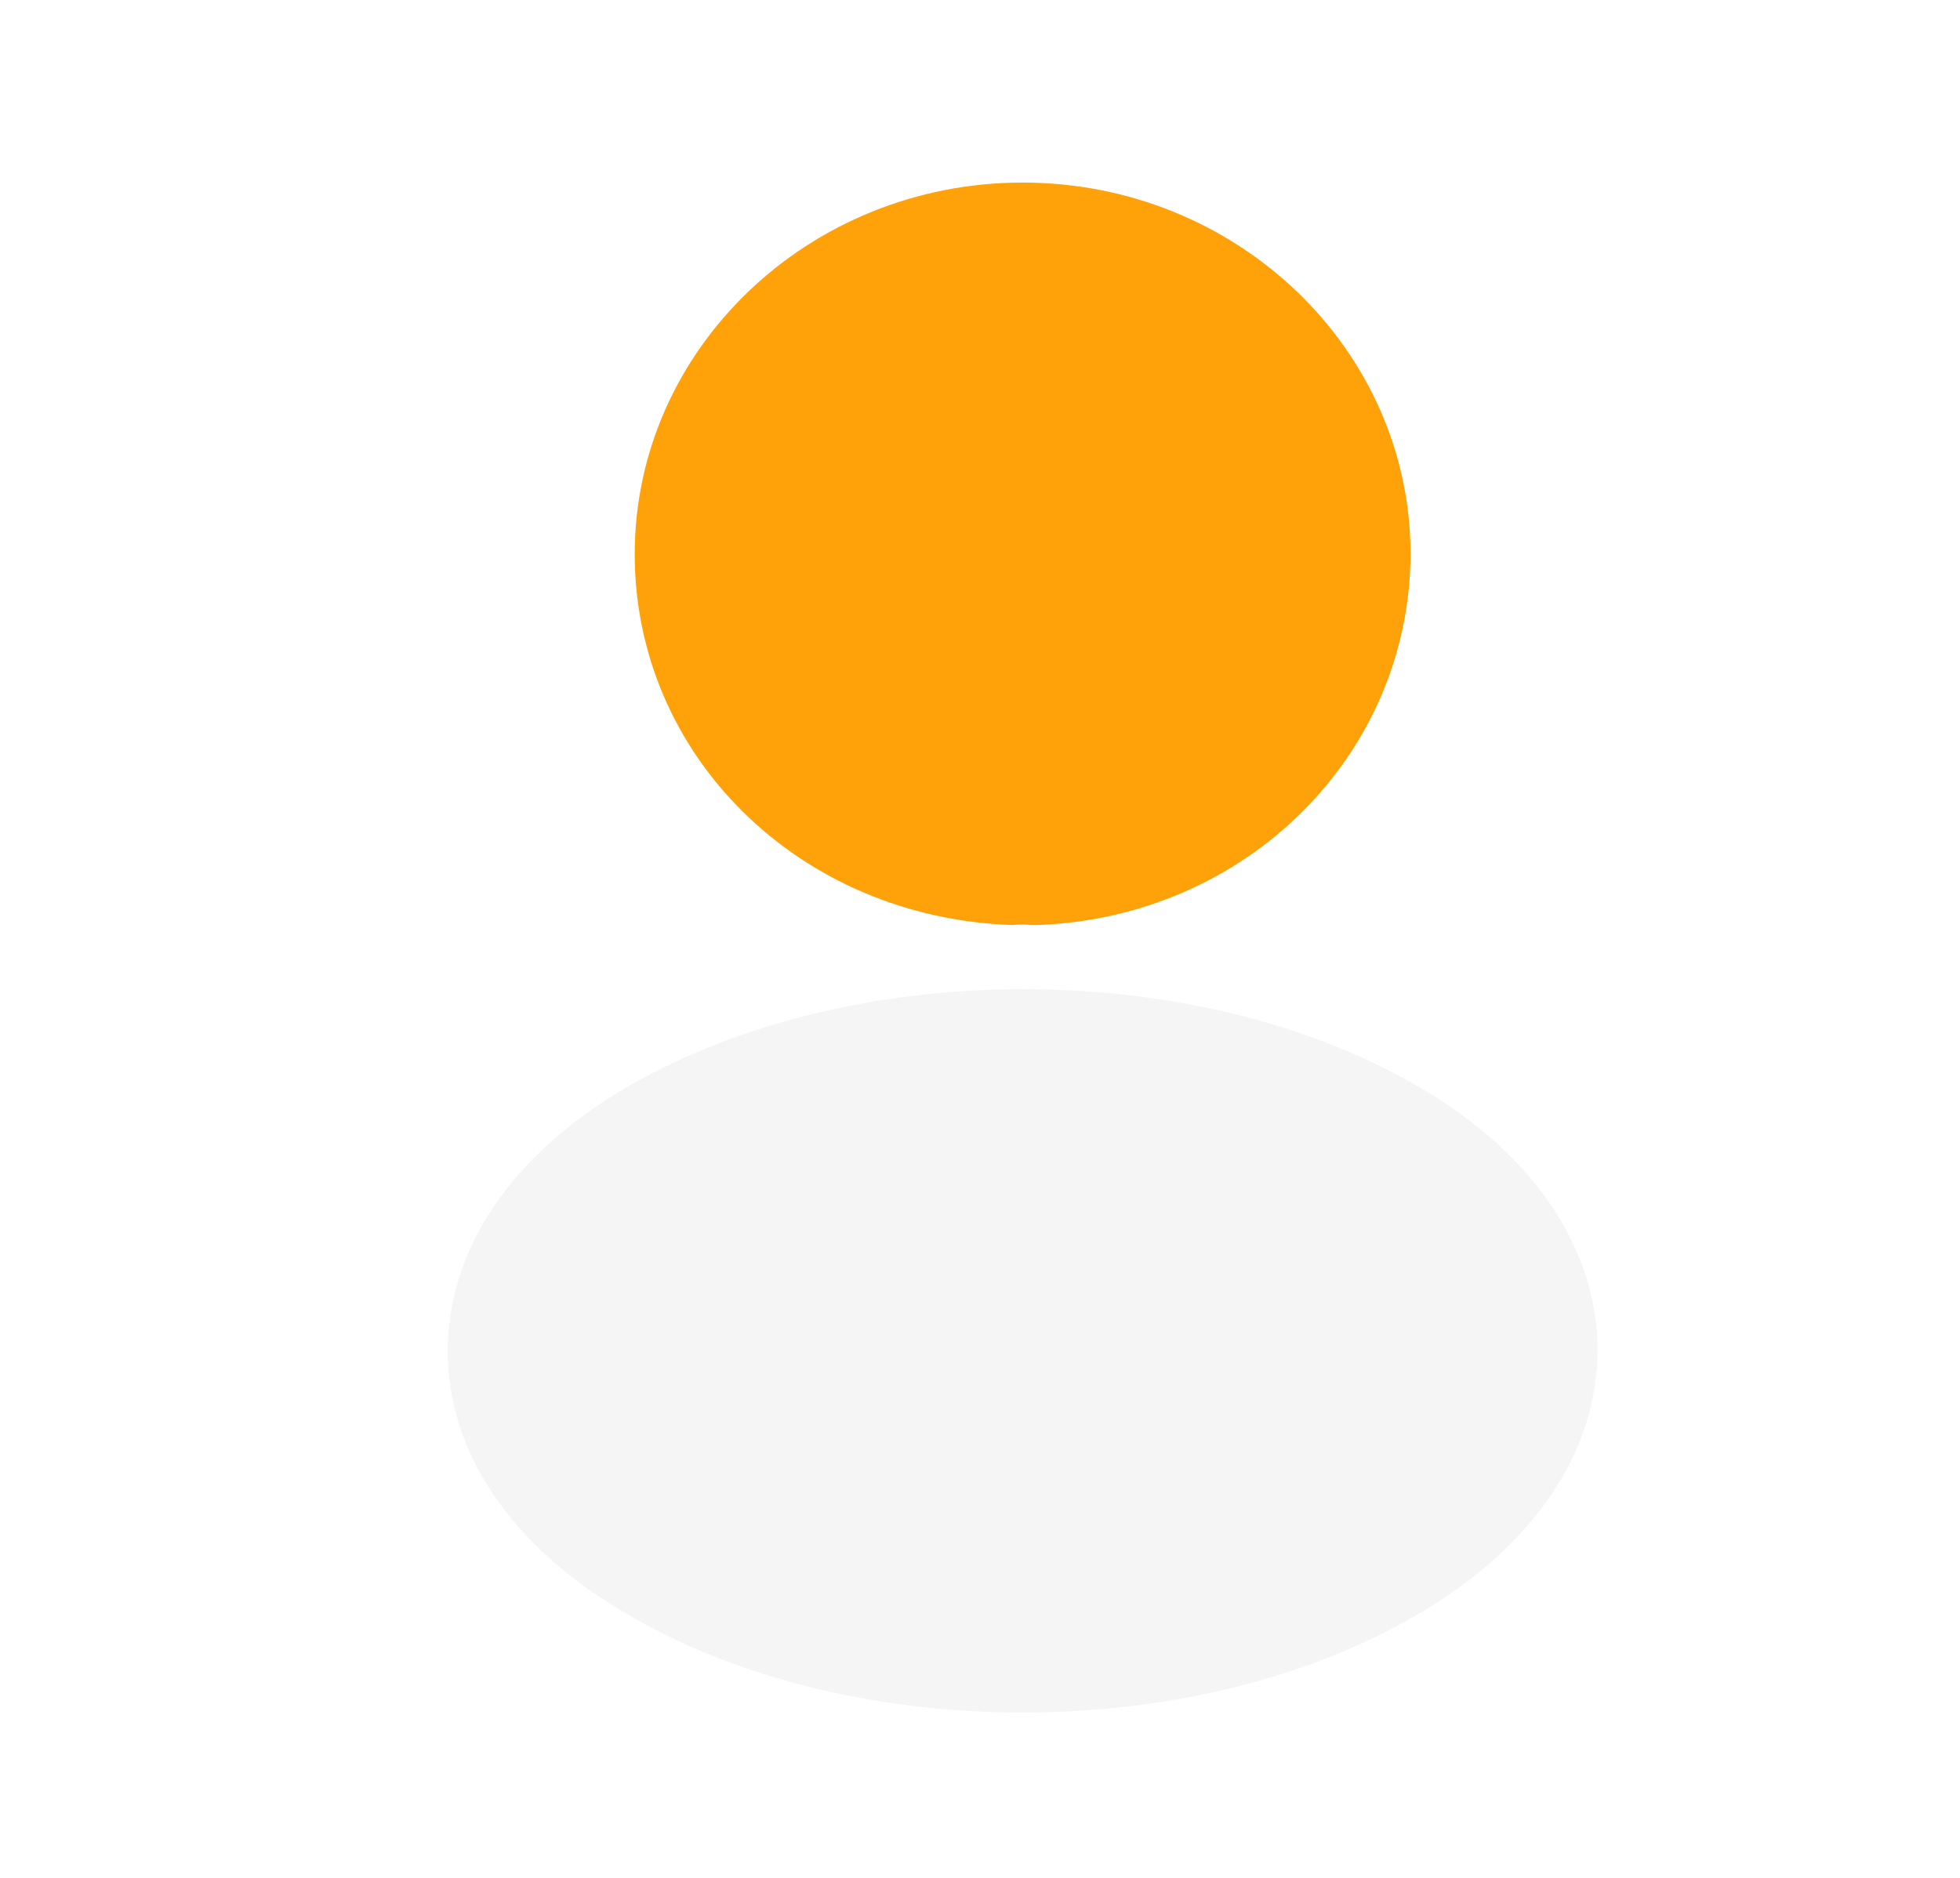
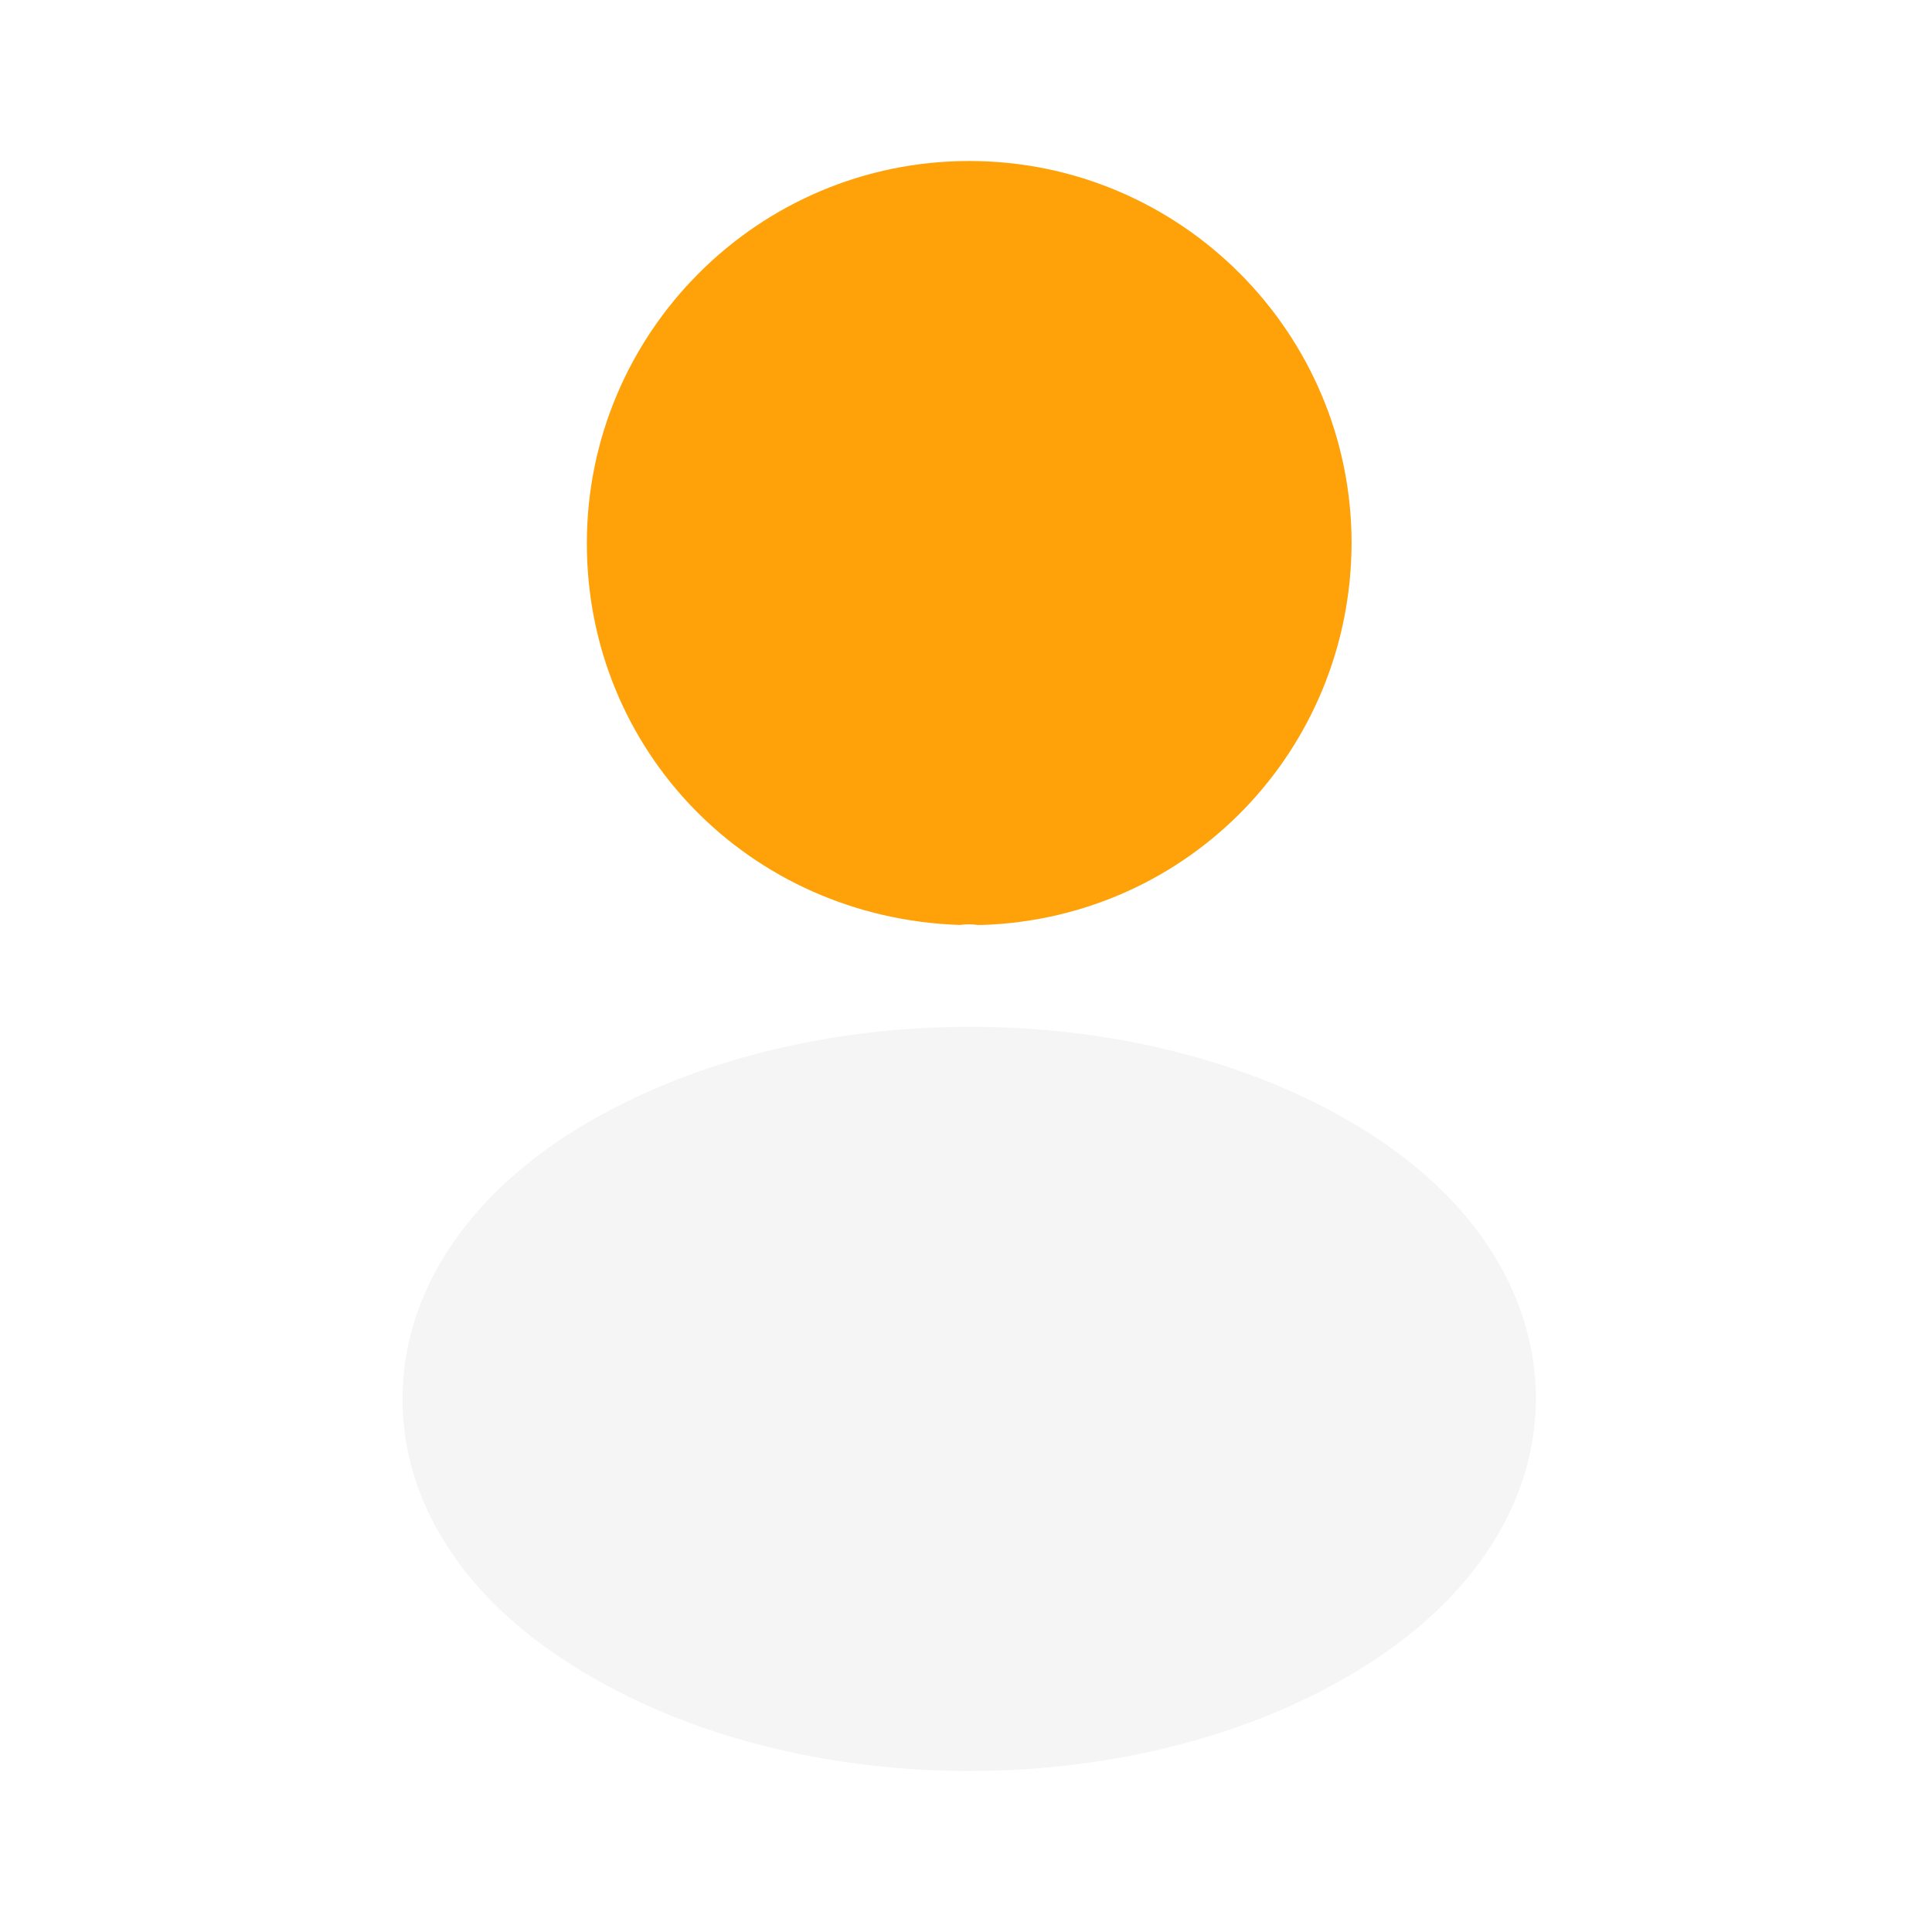
- <svg xmlns="http://www.w3.org/2000/svg" width="24" height="23" viewBox="0 0 24 23" fill="none">
-   <path d="M12.522 2.236C9.902 2.236 7.772 4.277 7.772 6.788C7.772 9.251 9.782 11.244 12.402 11.33C12.482 11.321 12.562 11.321 12.622 11.33C12.642 11.33 12.652 11.33 12.672 11.33C12.682 11.33 12.682 11.33 12.692 11.33C15.252 11.244 17.262 9.251 17.272 6.788C17.272 4.277 15.142 2.236 12.522 2.236Z" fill="#FFA109" />
-   <path d="M17.602 13.452C14.812 11.67 10.262 11.67 7.452 13.452C6.182 14.267 5.482 15.369 5.482 16.547C5.482 17.726 6.182 18.819 7.442 19.624C8.842 20.525 10.682 20.975 12.522 20.975C14.362 20.975 16.202 20.525 17.602 19.624C18.862 18.809 19.562 17.717 19.562 16.528C19.552 15.35 18.862 14.257 17.602 13.452Z" fill="#F5F5F5" />
+ <svg xmlns="http://www.w3.org/2000/svg" width="24" height="24" viewBox="0 0 24 24" fill="none">
+   <path d="M12.04 2C9.42 2 7.29 4.13 7.29 6.75C7.29 9.32 9.3 11.4 11.92 11.49C12 11.48 12.08 11.48 12.14 11.49C12.16 11.49 12.17 11.49 12.19 11.49C12.2 11.49 12.2 11.49 12.21 11.49C14.77 11.4 16.78 9.32 16.79 6.75C16.79 4.13 14.66 2 12.04 2Z" fill="#FFA109" />
+   <path d="M17.12 14.15C14.33 12.29 9.78 12.29 6.97 14.15C5.7 15 5 16.15 5 17.38C5 18.61 5.7 19.75 6.96 20.59C8.36 21.53 10.2 22 12.04 22C13.88 22 15.72 21.53 17.12 20.59C18.38 19.74 19.08 18.6 19.08 17.36C19.07 16.13 18.38 14.99 17.12 14.15Z" fill="#F5F5F5" />
</svg>
